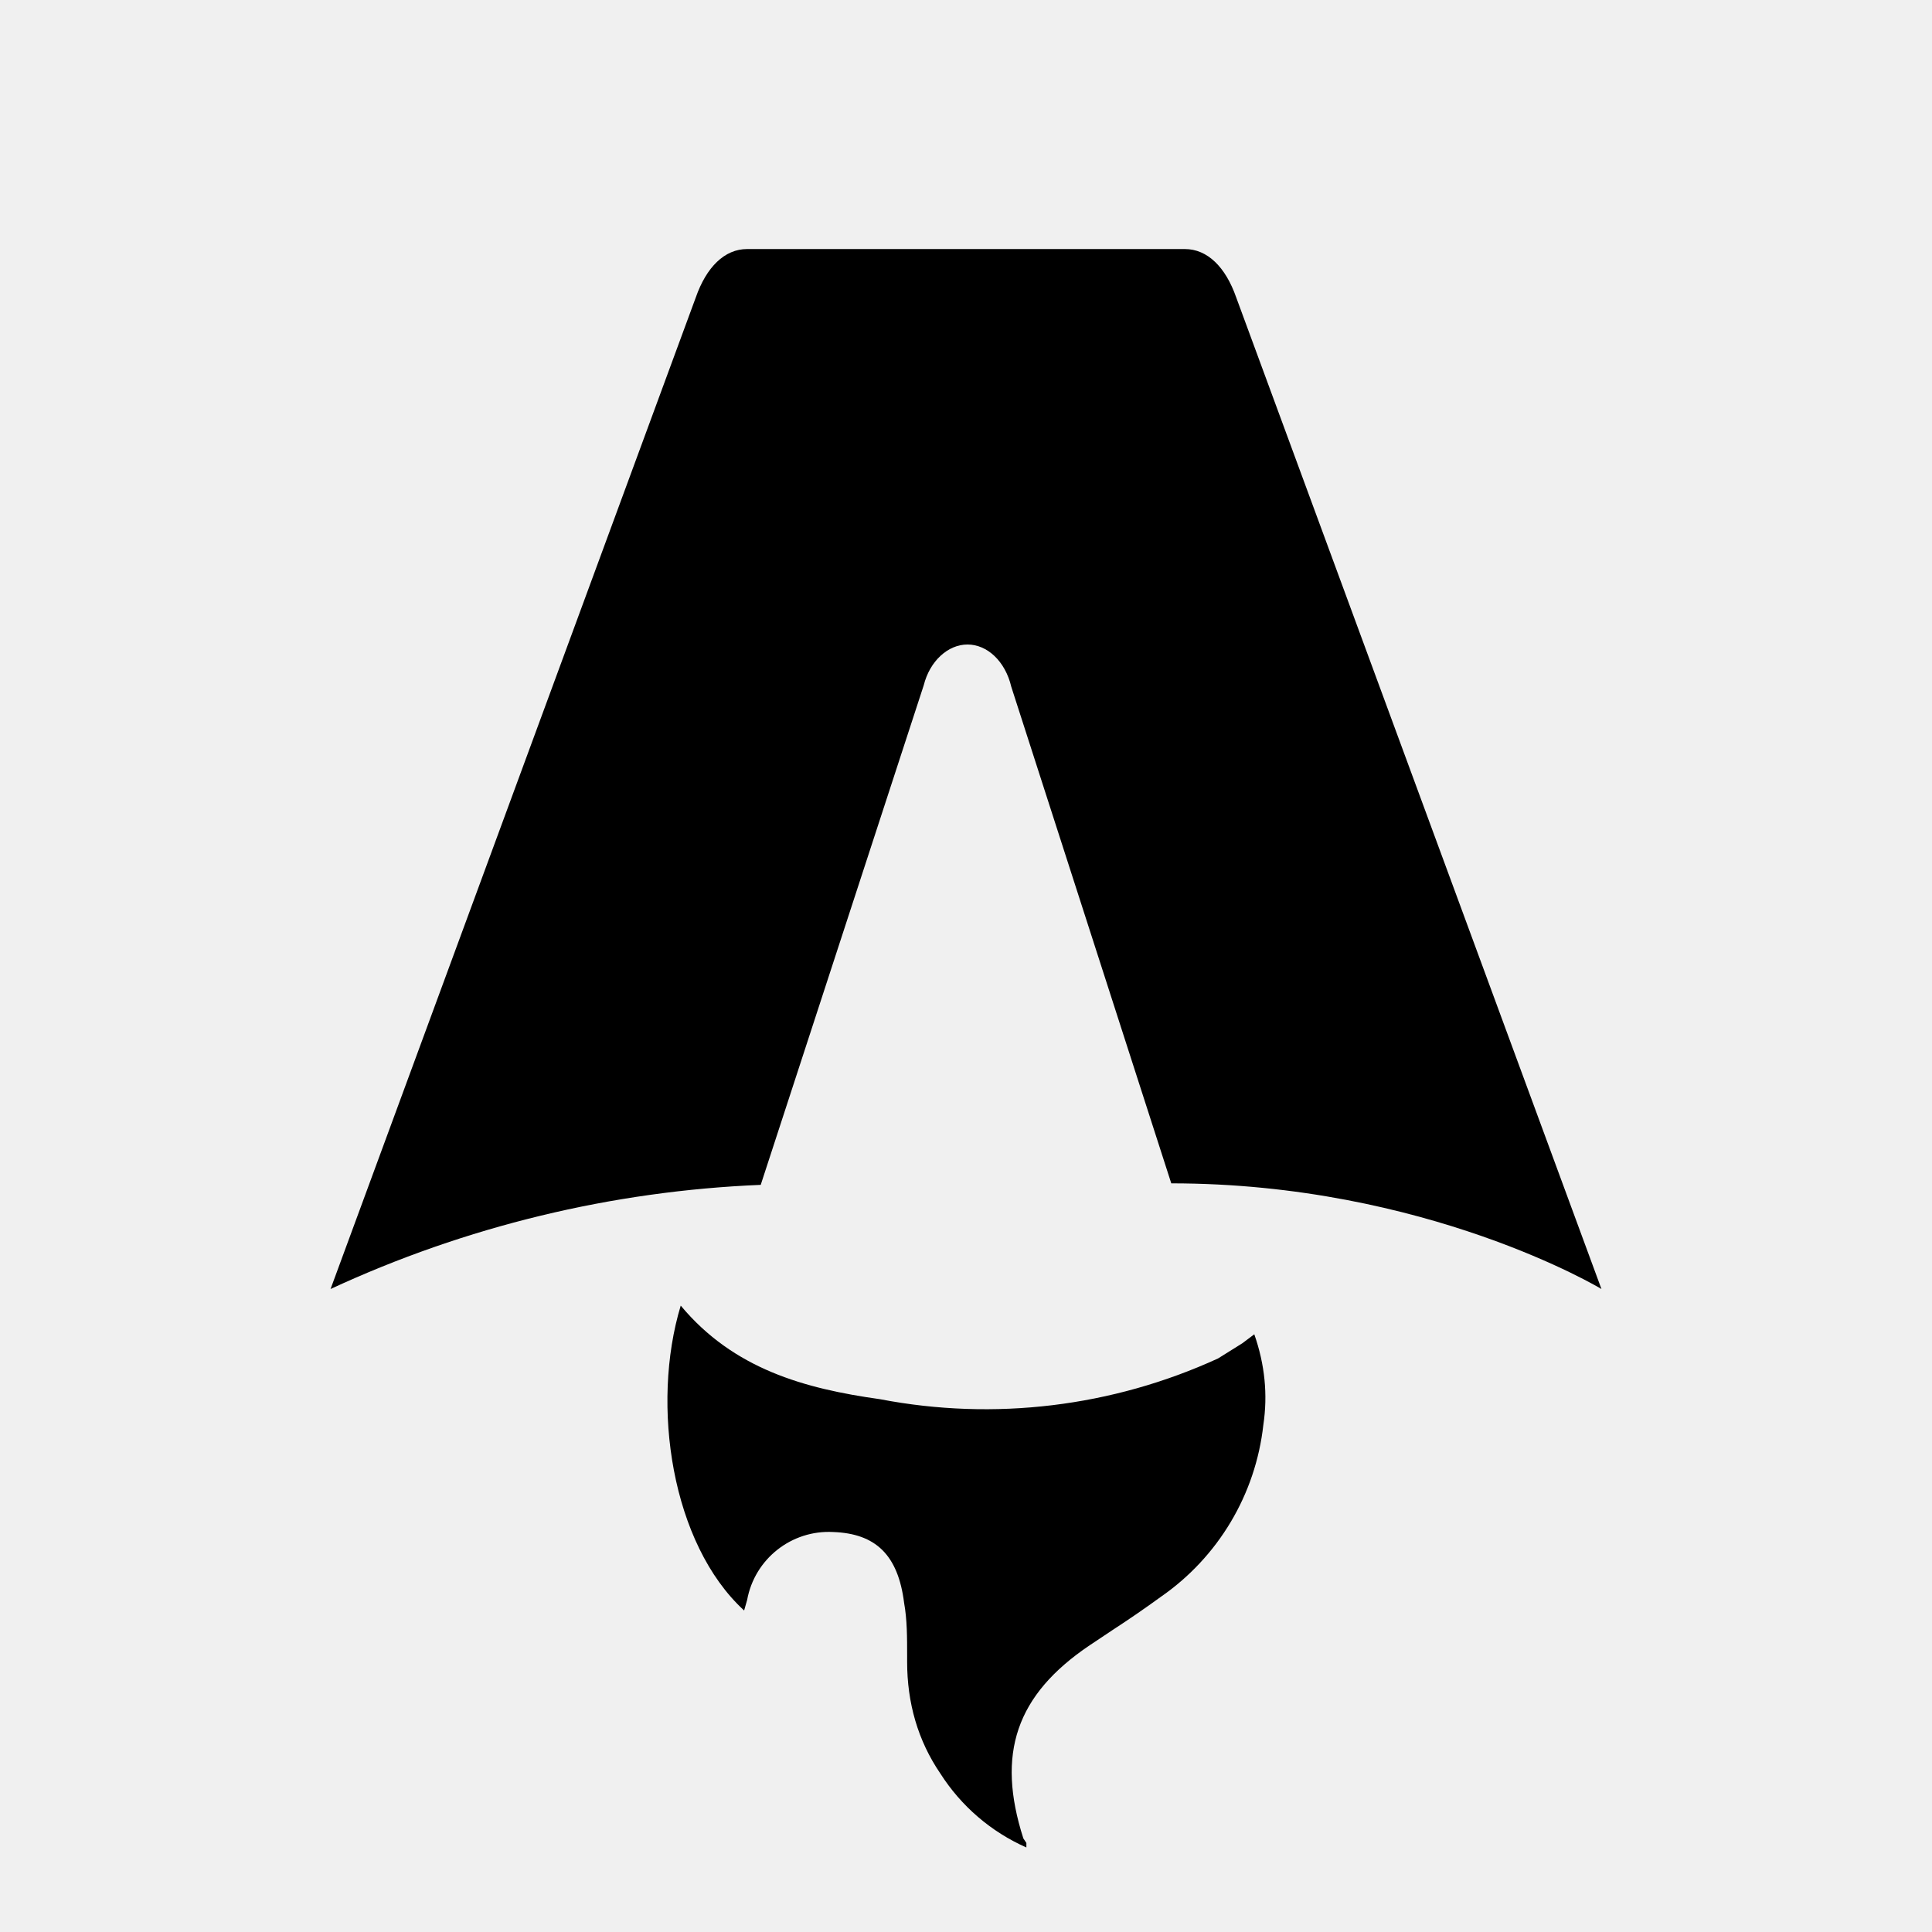
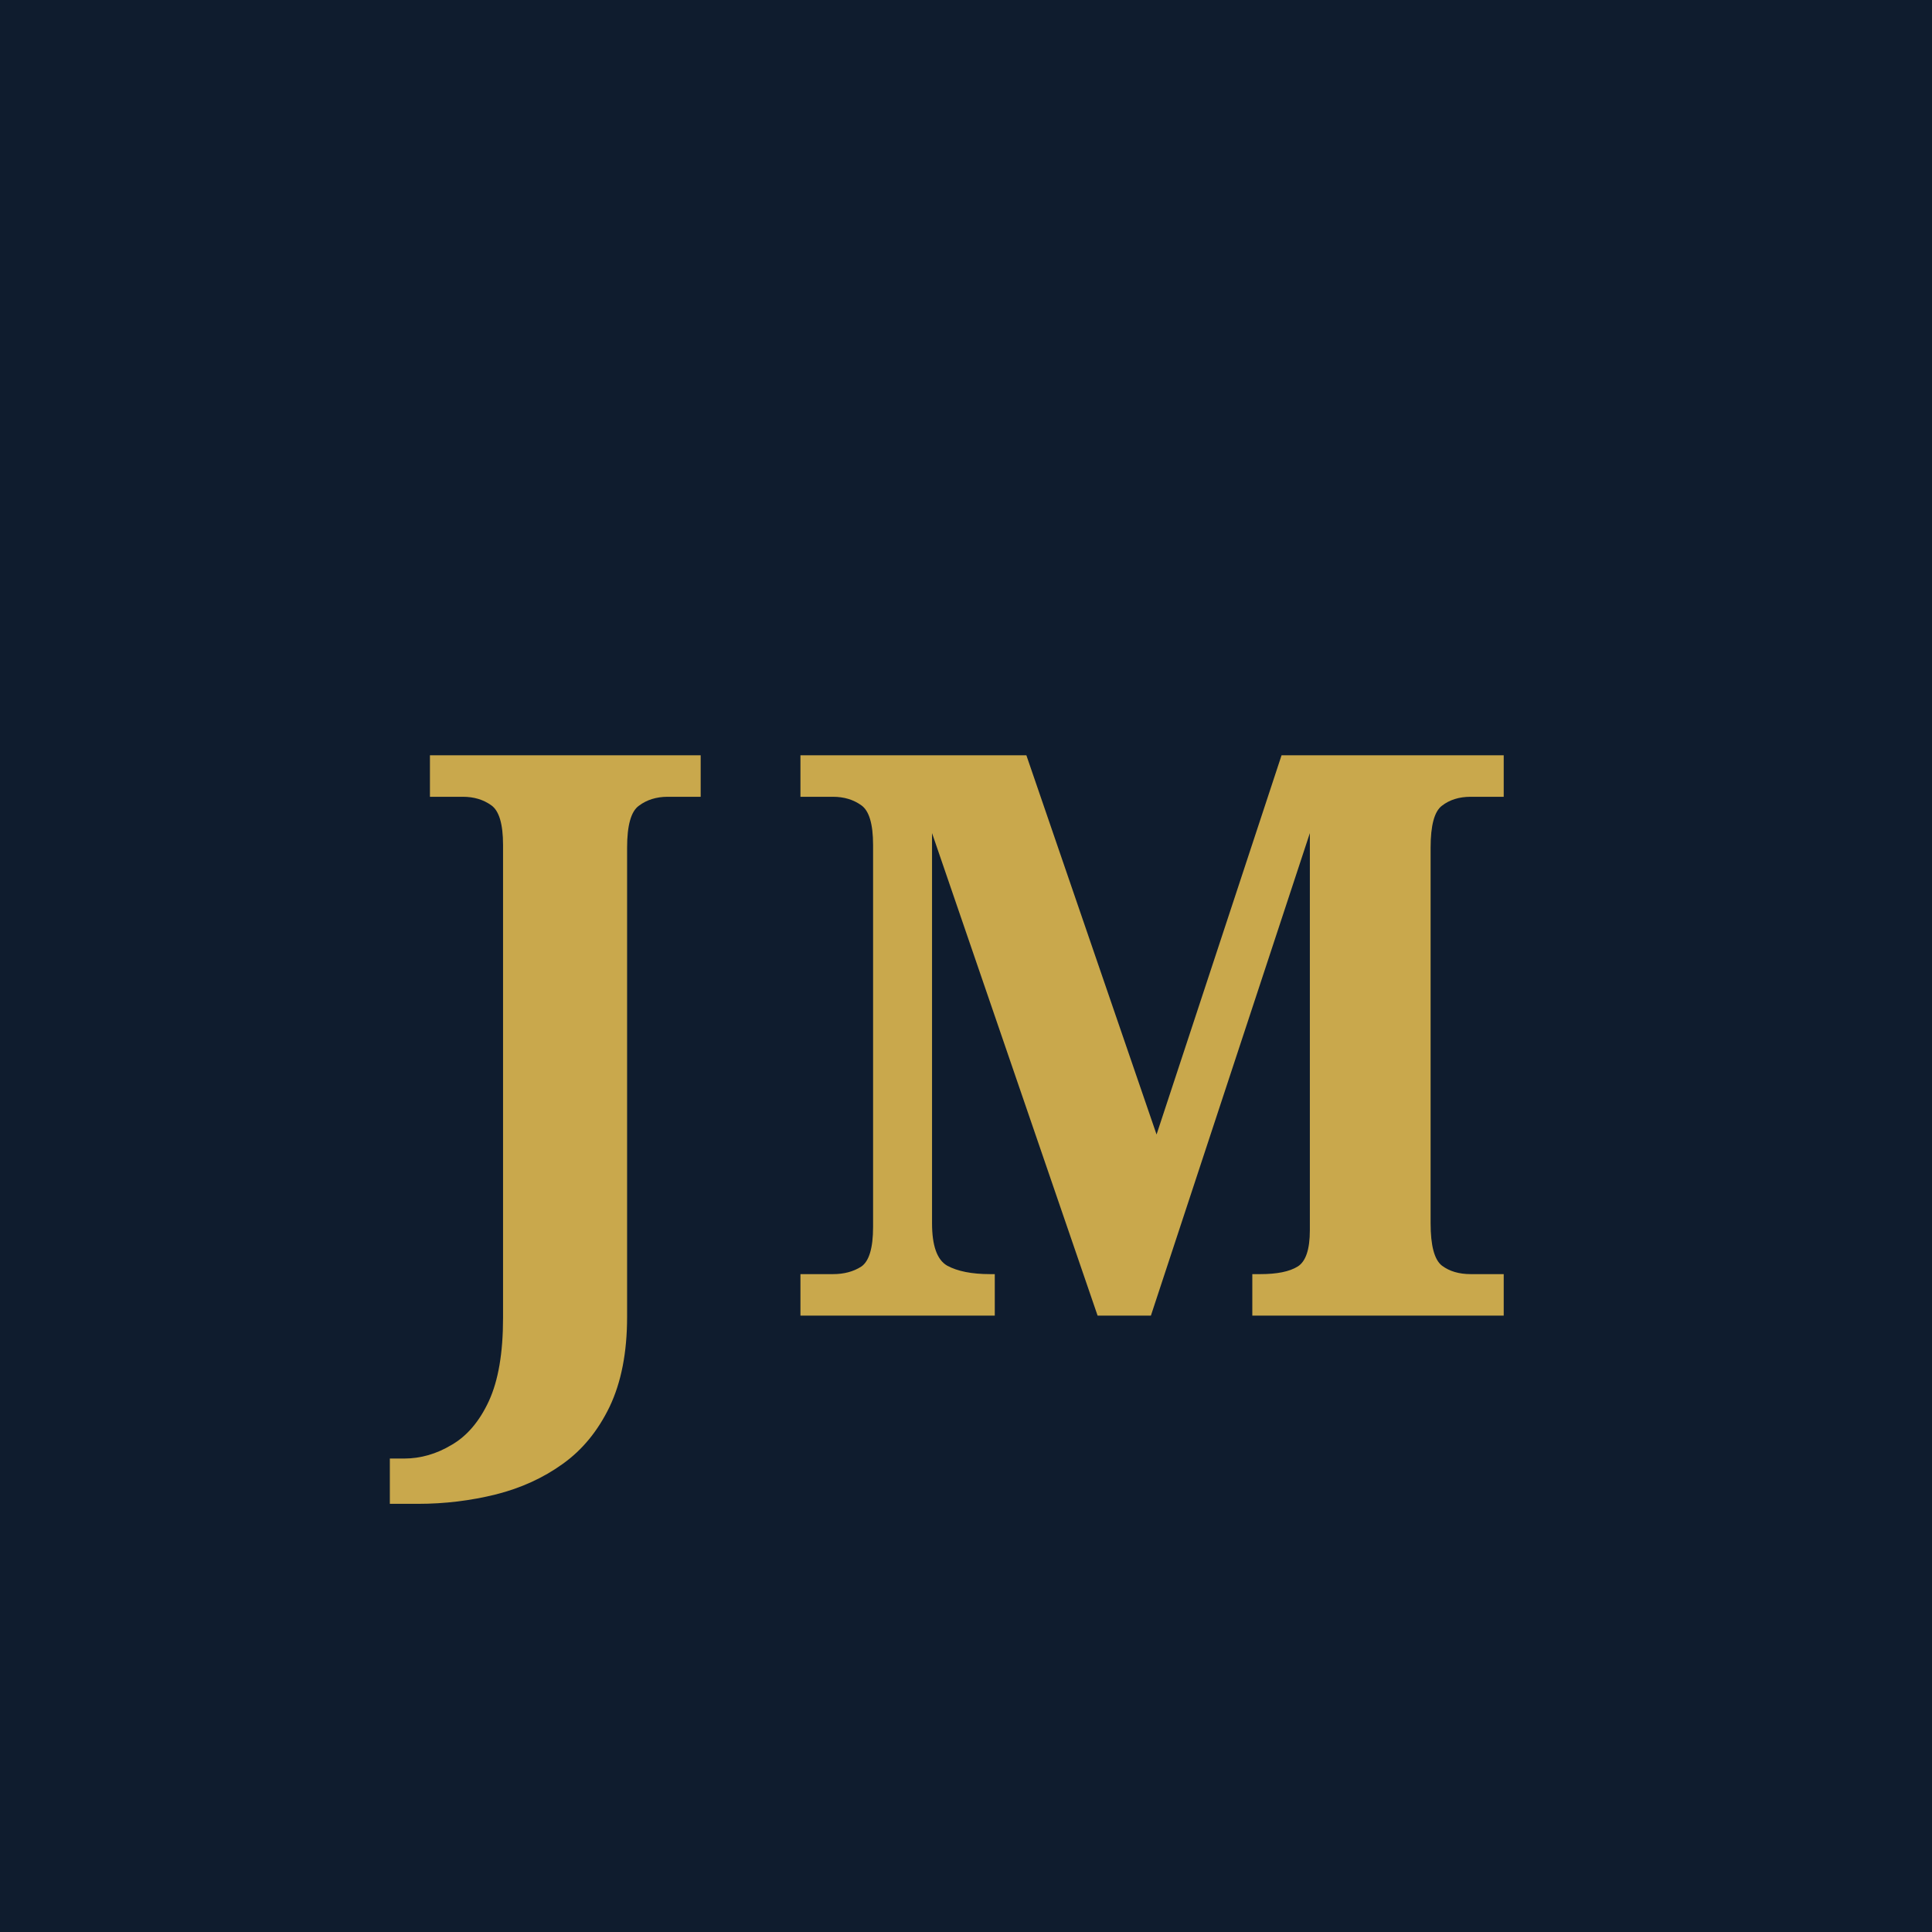
- <svg xmlns="http://www.w3.org/2000/svg" fill="none" viewBox="0 0 128 128">
-   <path d="M50.4 78.5a75.1 75.1 0 0 0-28.5 6.9l24.2-65.7c.7-2 1.9-3.2 3.4-3.2h29c1.5 0 2.7 1.2 3.4 3.2l24.2 65.7s-11.6-7-28.5-7L67 45.5c-.4-1.7-1.6-2.8-2.9-2.8-1.3 0-2.5 1.1-2.9 2.7L50.4 78.5Zm-1.1 28.2Zm-4.2-20.2c-2 6.6-.6 15.8 4.2 20.2a17.5 17.5 0 0 1 .2-.7 5.5 5.5 0 0 1 5.7-4.5c2.8.1 4.3 1.5 4.7 4.7.2 1.1.2 2.3.2 3.5v.4c0 2.7.7 5.2 2.2 7.4a13 13 0 0 0 5.7 4.9v-.3l-.2-.3c-1.8-5.6-.5-9.5 4.4-12.8l1.5-1a73 73 0 0 0 3.2-2.2 16 16 0 0 0 6.8-11.4c.3-2 .1-4-.6-6l-.8.6-1.6 1a37 37 0 0 1-22.4 2.7c-5-.7-9.7-2-13.2-6.2Z" />
-   <style>
-         path { fill: #000; }
-         @media (prefers-color-scheme: dark) {
-             path { fill: #FFF; }
-         }
-     </style>
+ <svg xmlns="http://www.w3.org/2000/svg" viewBox="0 0 64 64">
+   <rect width="64" height="64" fill="#0f1c2e" />
+   <text x="50%" y="54%" dominant-baseline="middle" text-anchor="middle" font-family="Georgia, serif" font-size="26" font-weight="600" fill="#c9a84c" letter-spacing="2">JM</text>
</svg>
